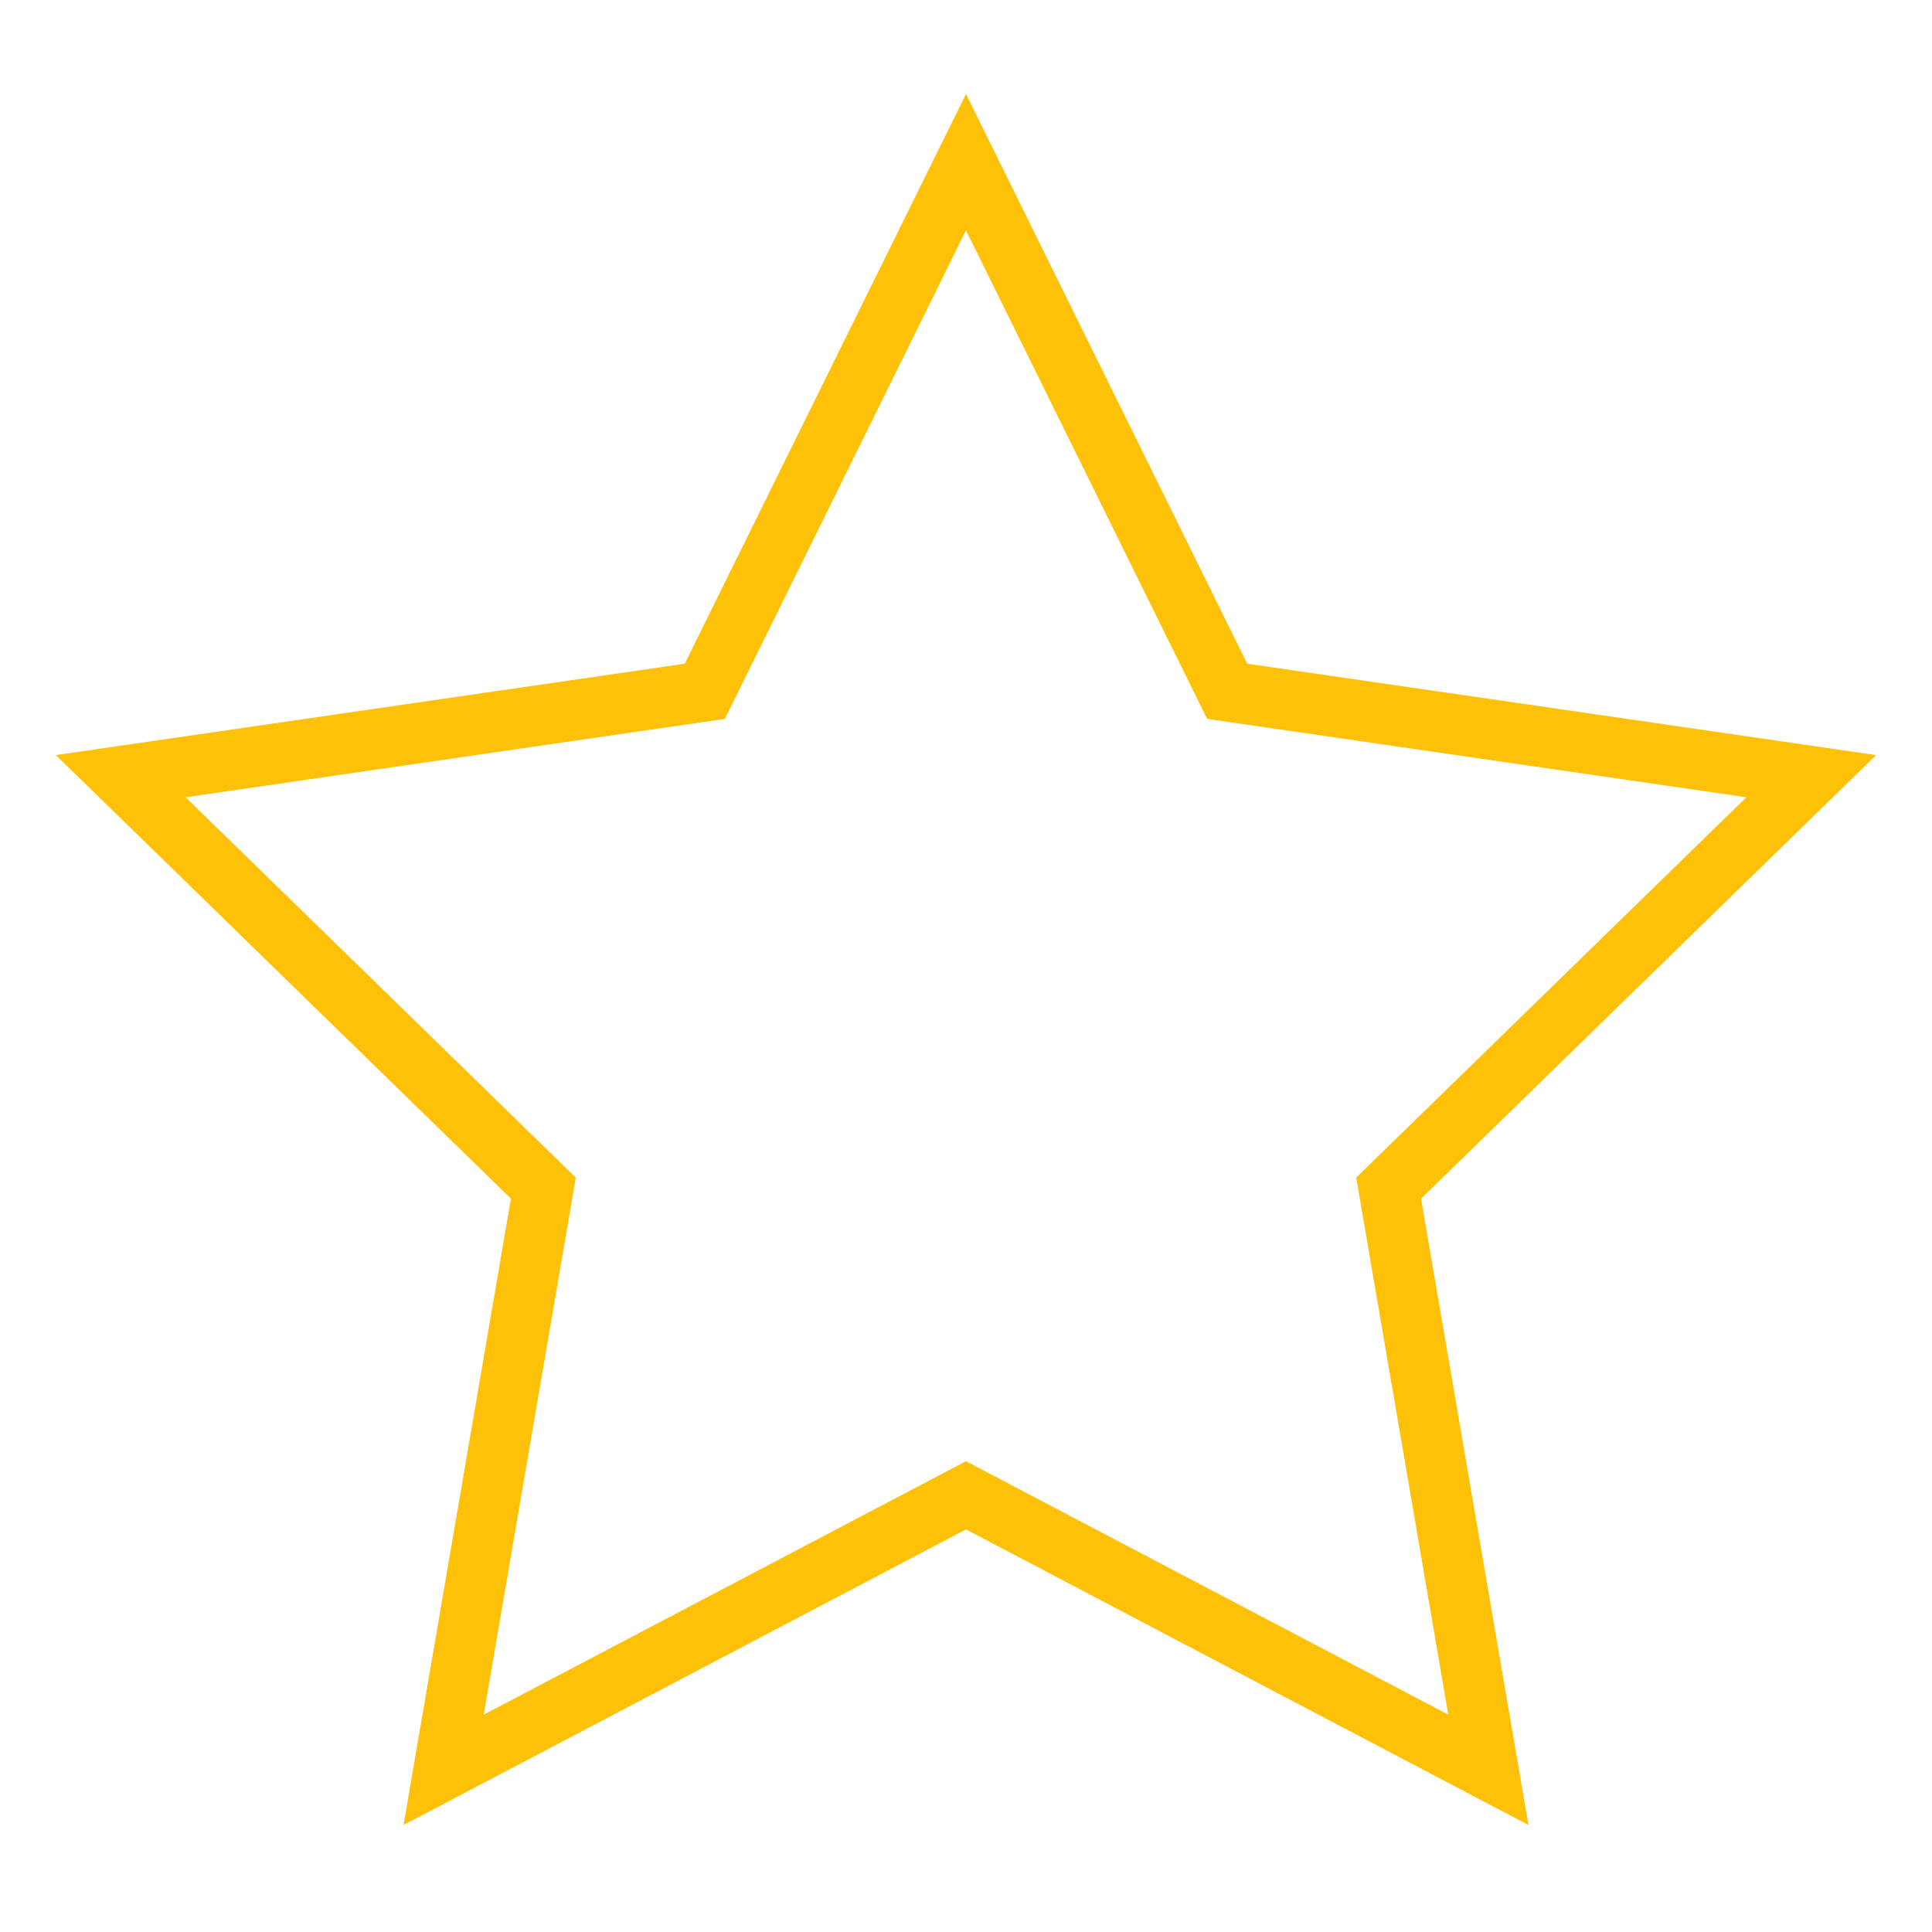
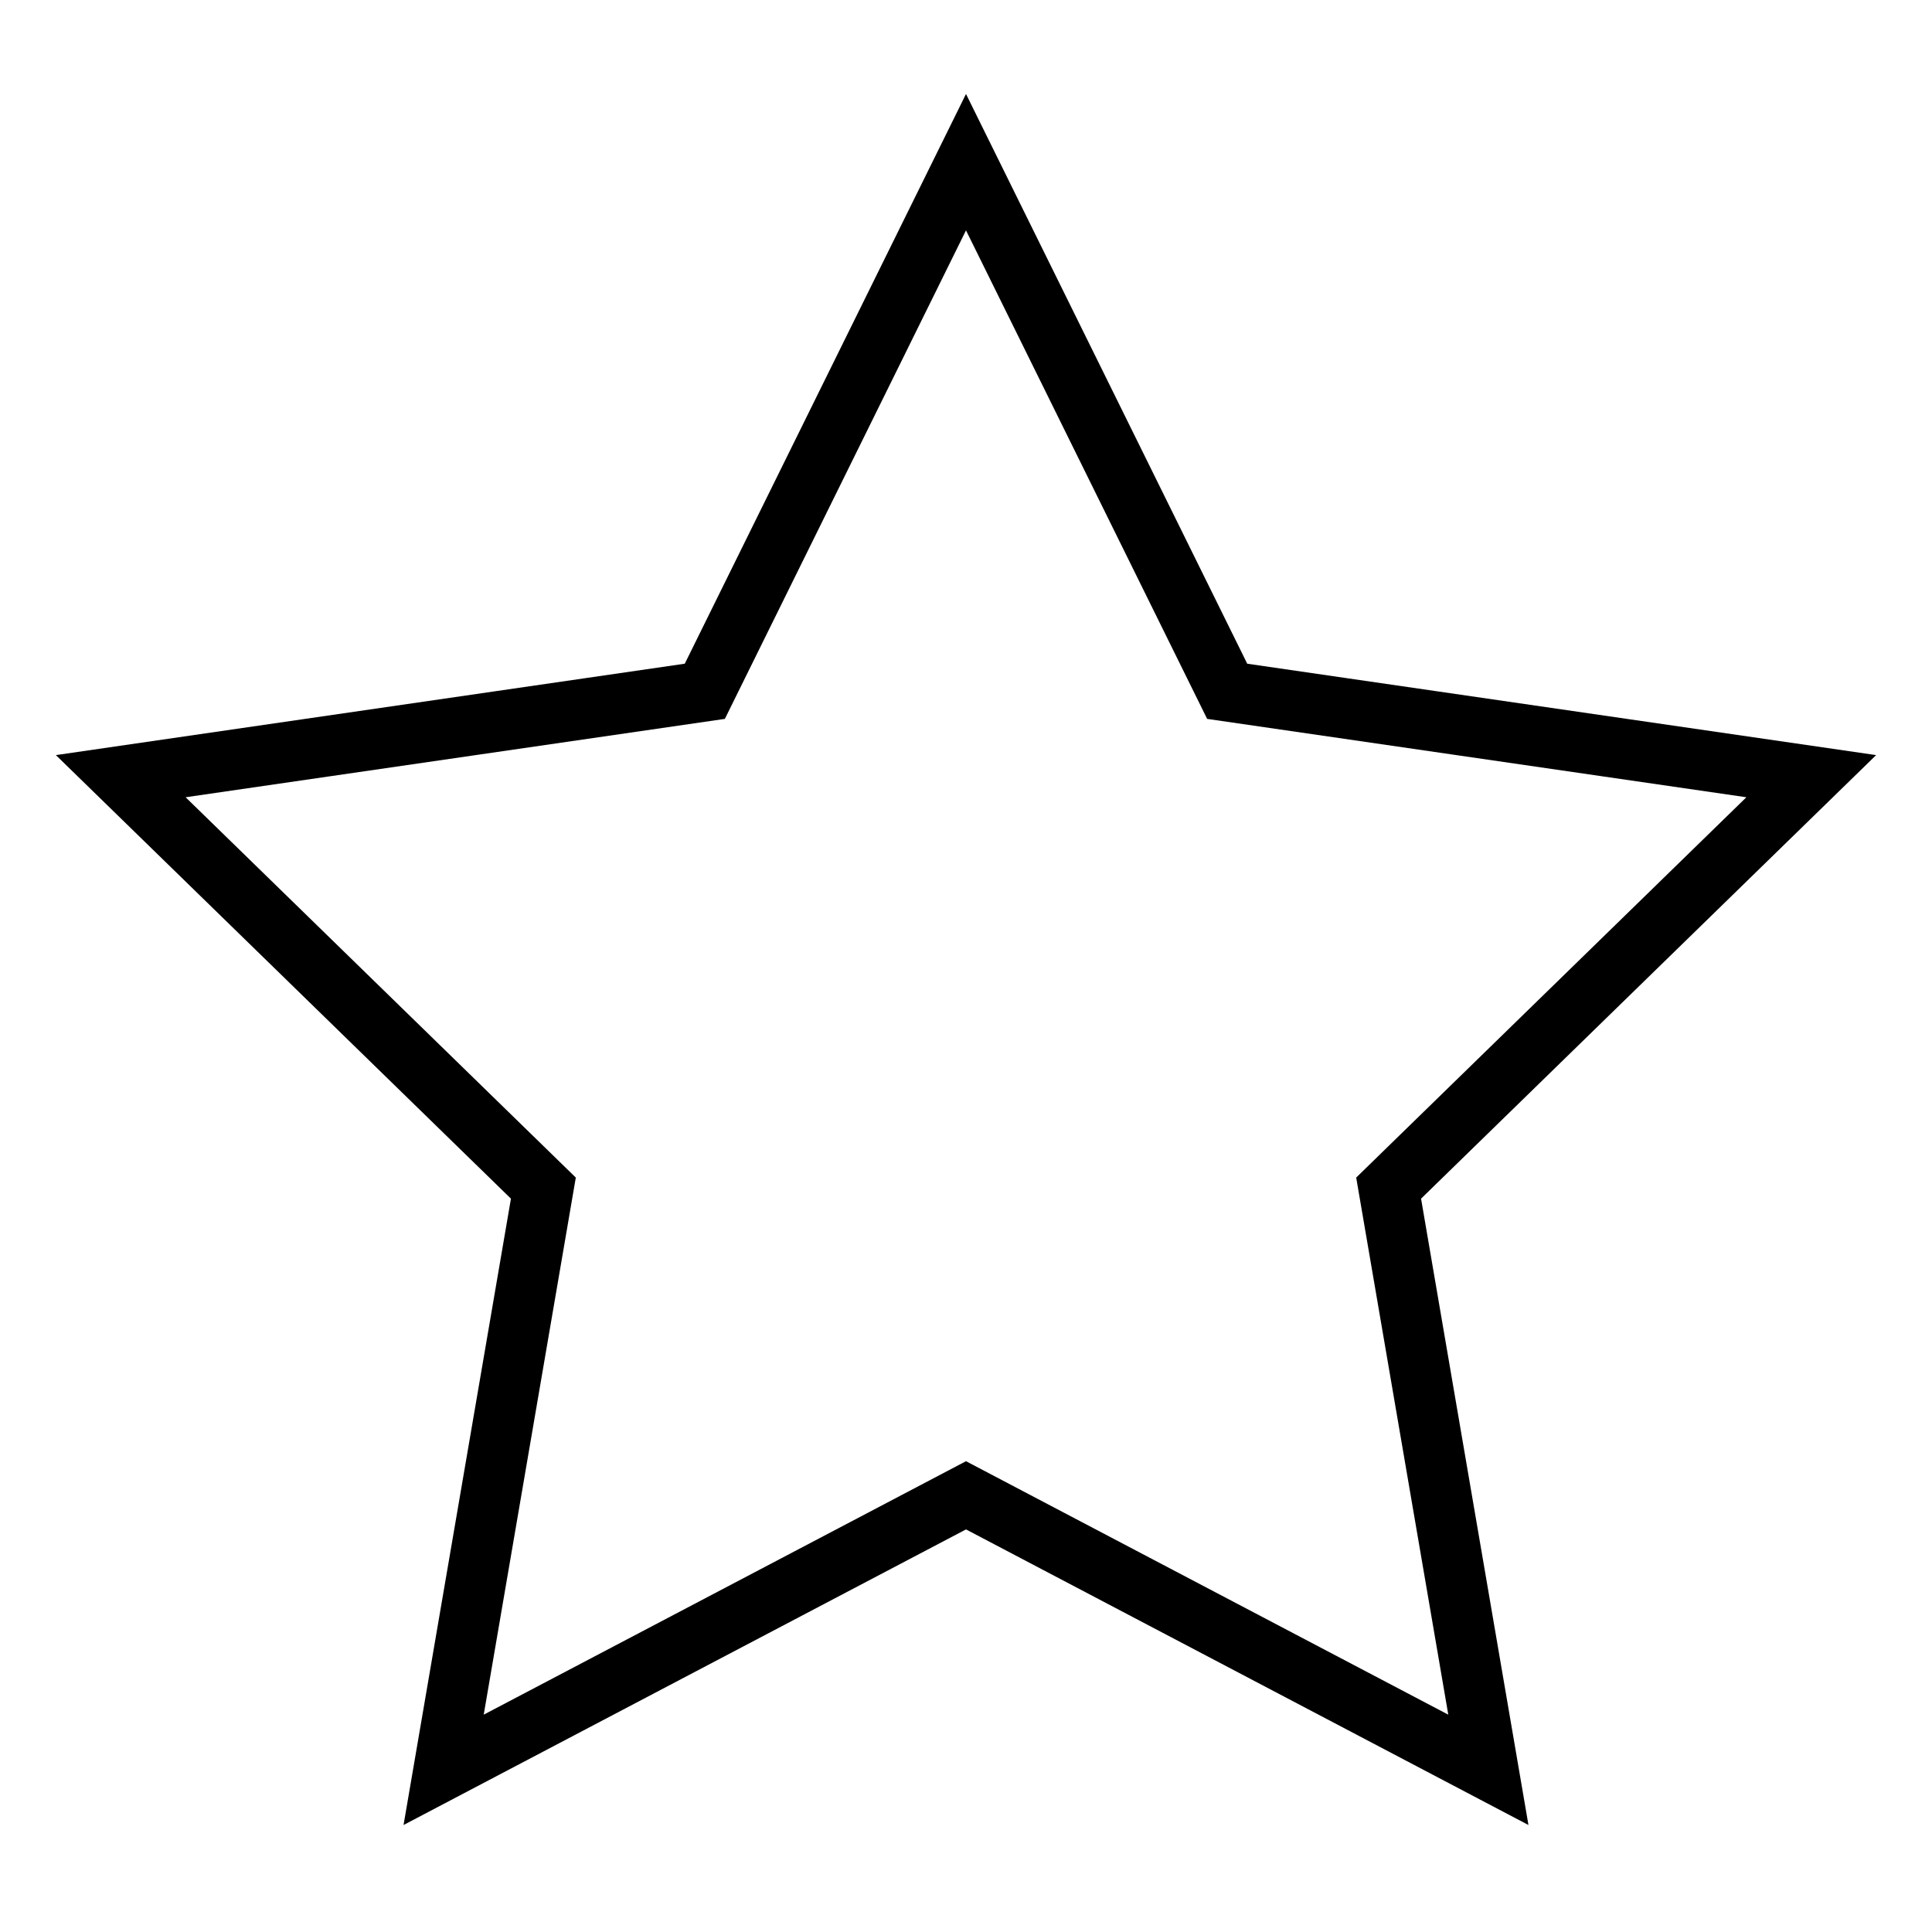
<svg xmlns="http://www.w3.org/2000/svg" aria-hidden="true" width="64" height="64" viewBox="0 0 64 64" fill="none">
-   <path d="M32 5.372L40.652 22.9L60 25.712L46 39.358L49.304 58.628L32 49.534L14.696 58.628L18 39.358L4 25.712L23.348 22.9L32 5.372Z" stroke="#ffc107" stroke-width="2" stroke-miterlimit="10" stroke-linecap="square" />
+   <path d="M32 5.372L40.652 22.9L60 25.712L46 39.358L49.304 58.628L32 49.534L14.696 58.628L18 39.358L4 25.712L23.348 22.9L32 5.372Z" stroke="currentColor" stroke-width="2" stroke-miterlimit="10" stroke-linecap="square" />
</svg>
